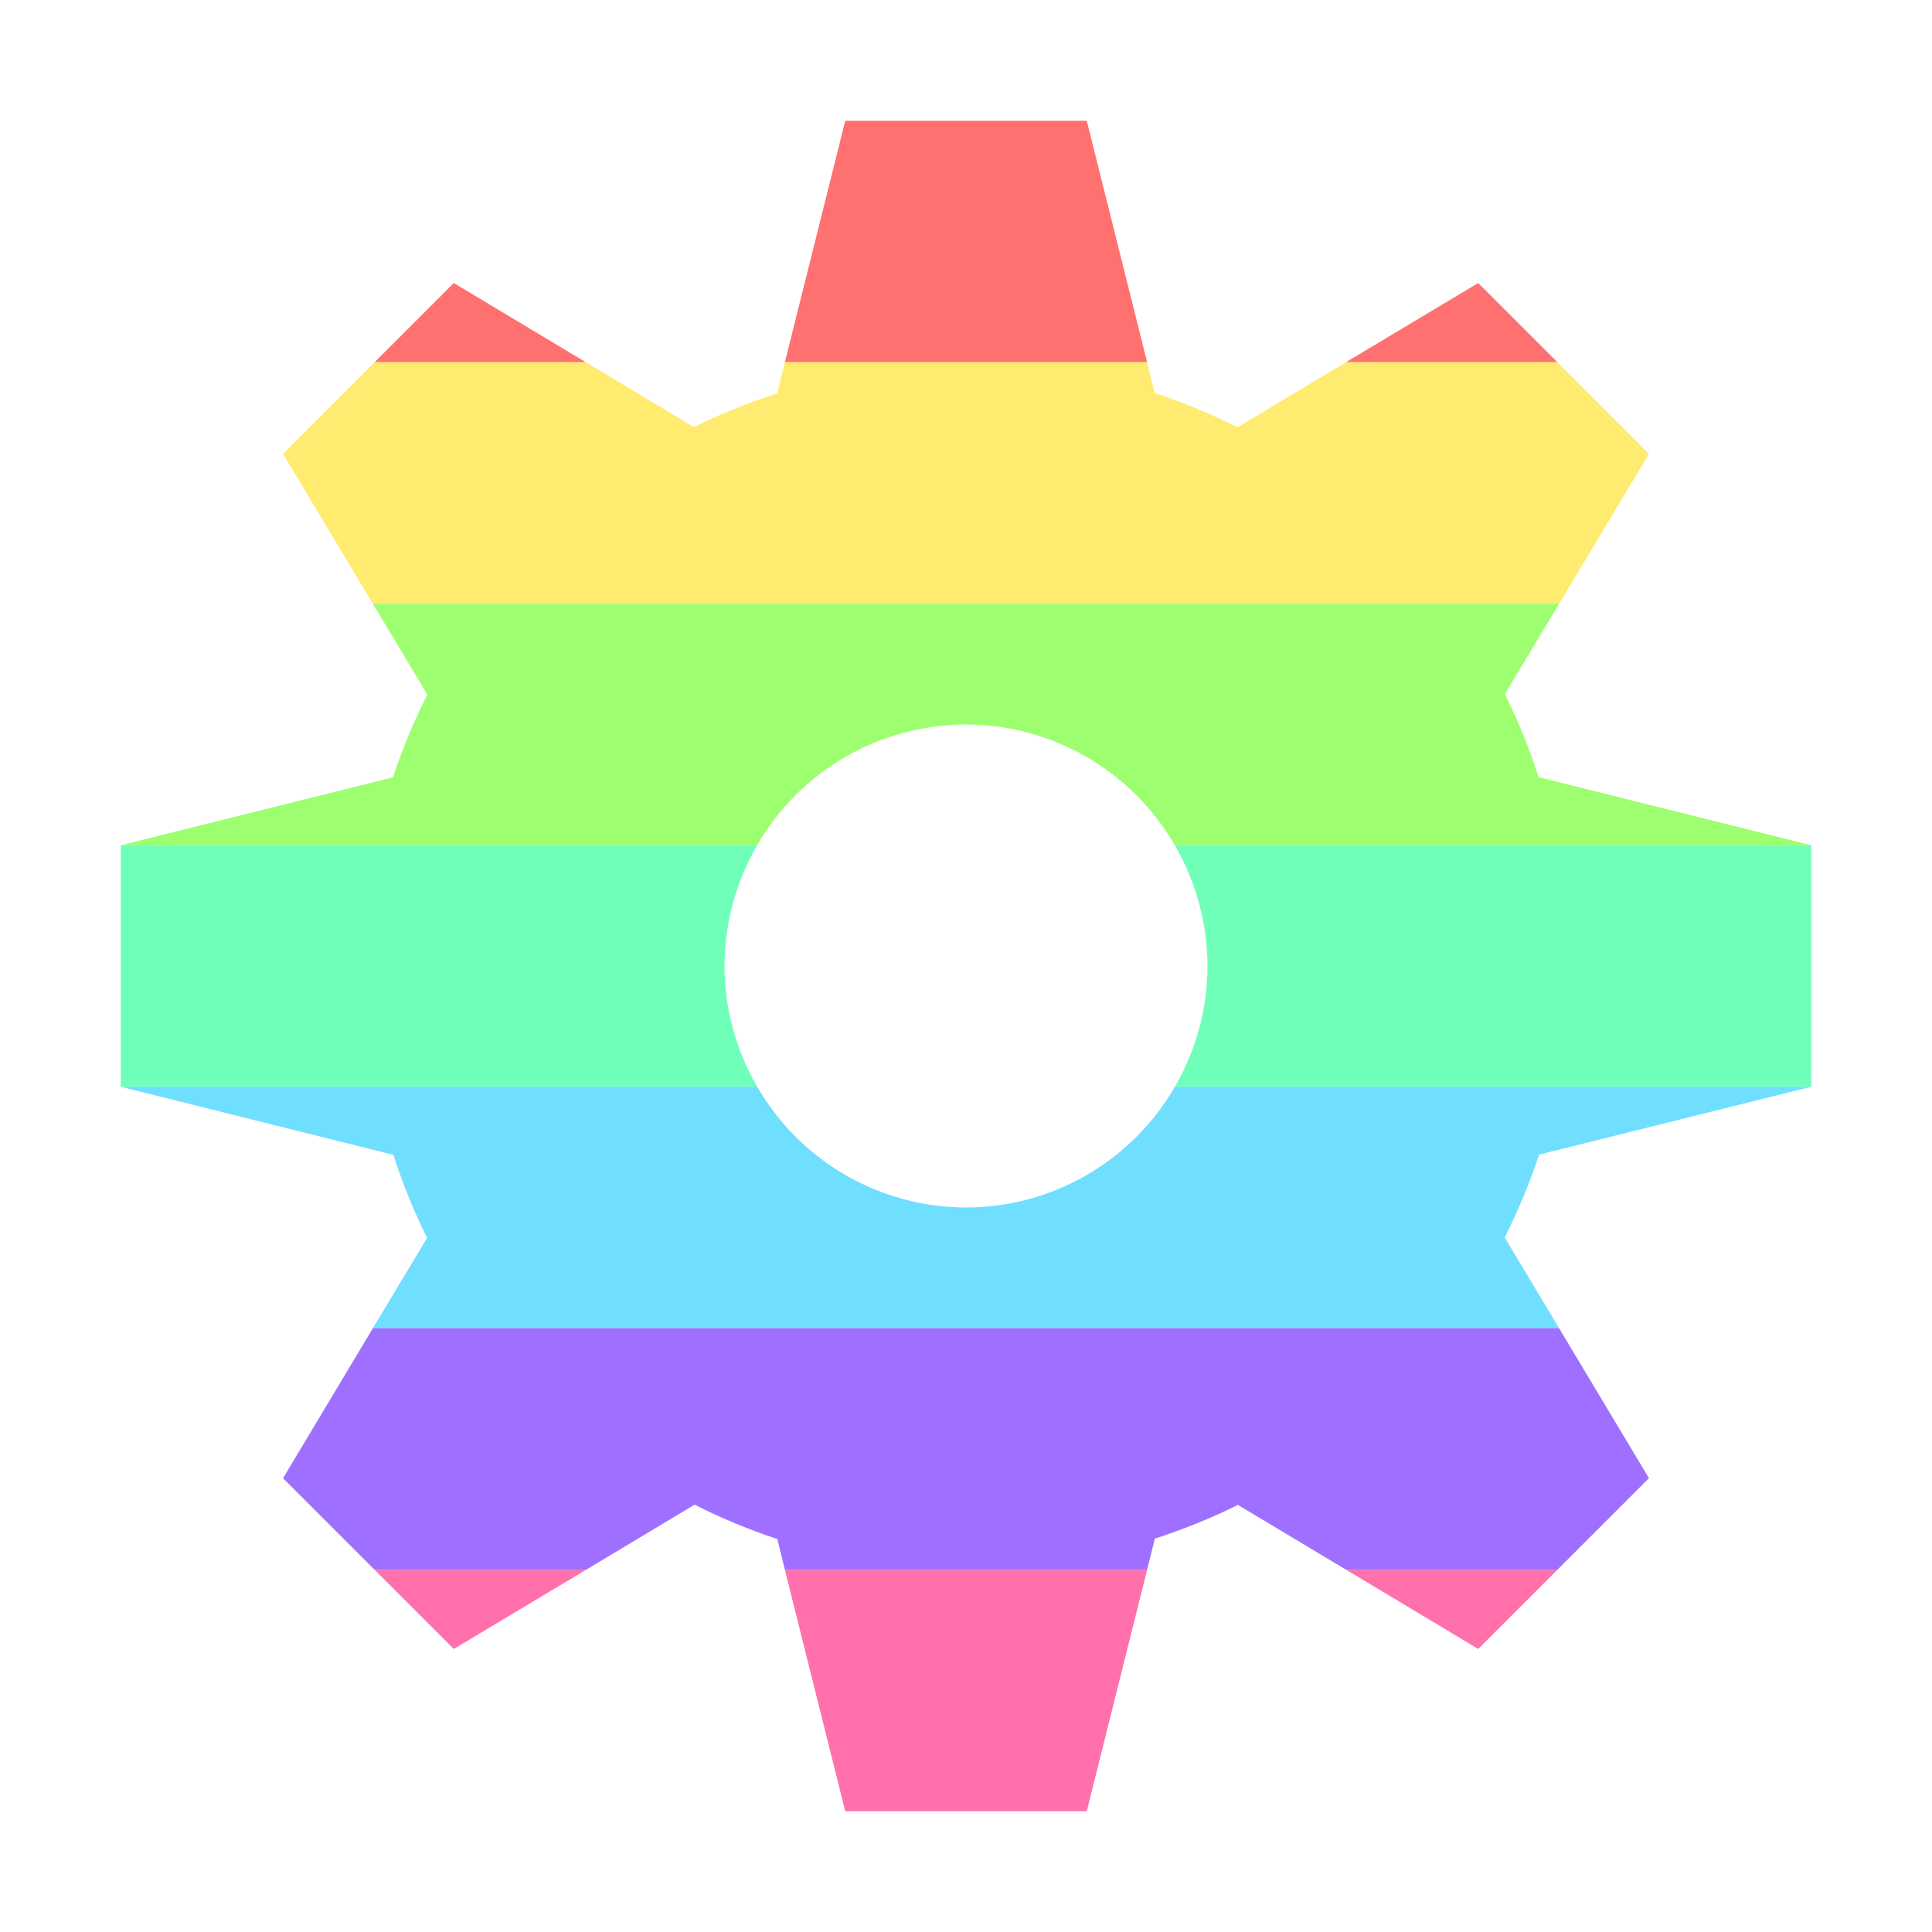
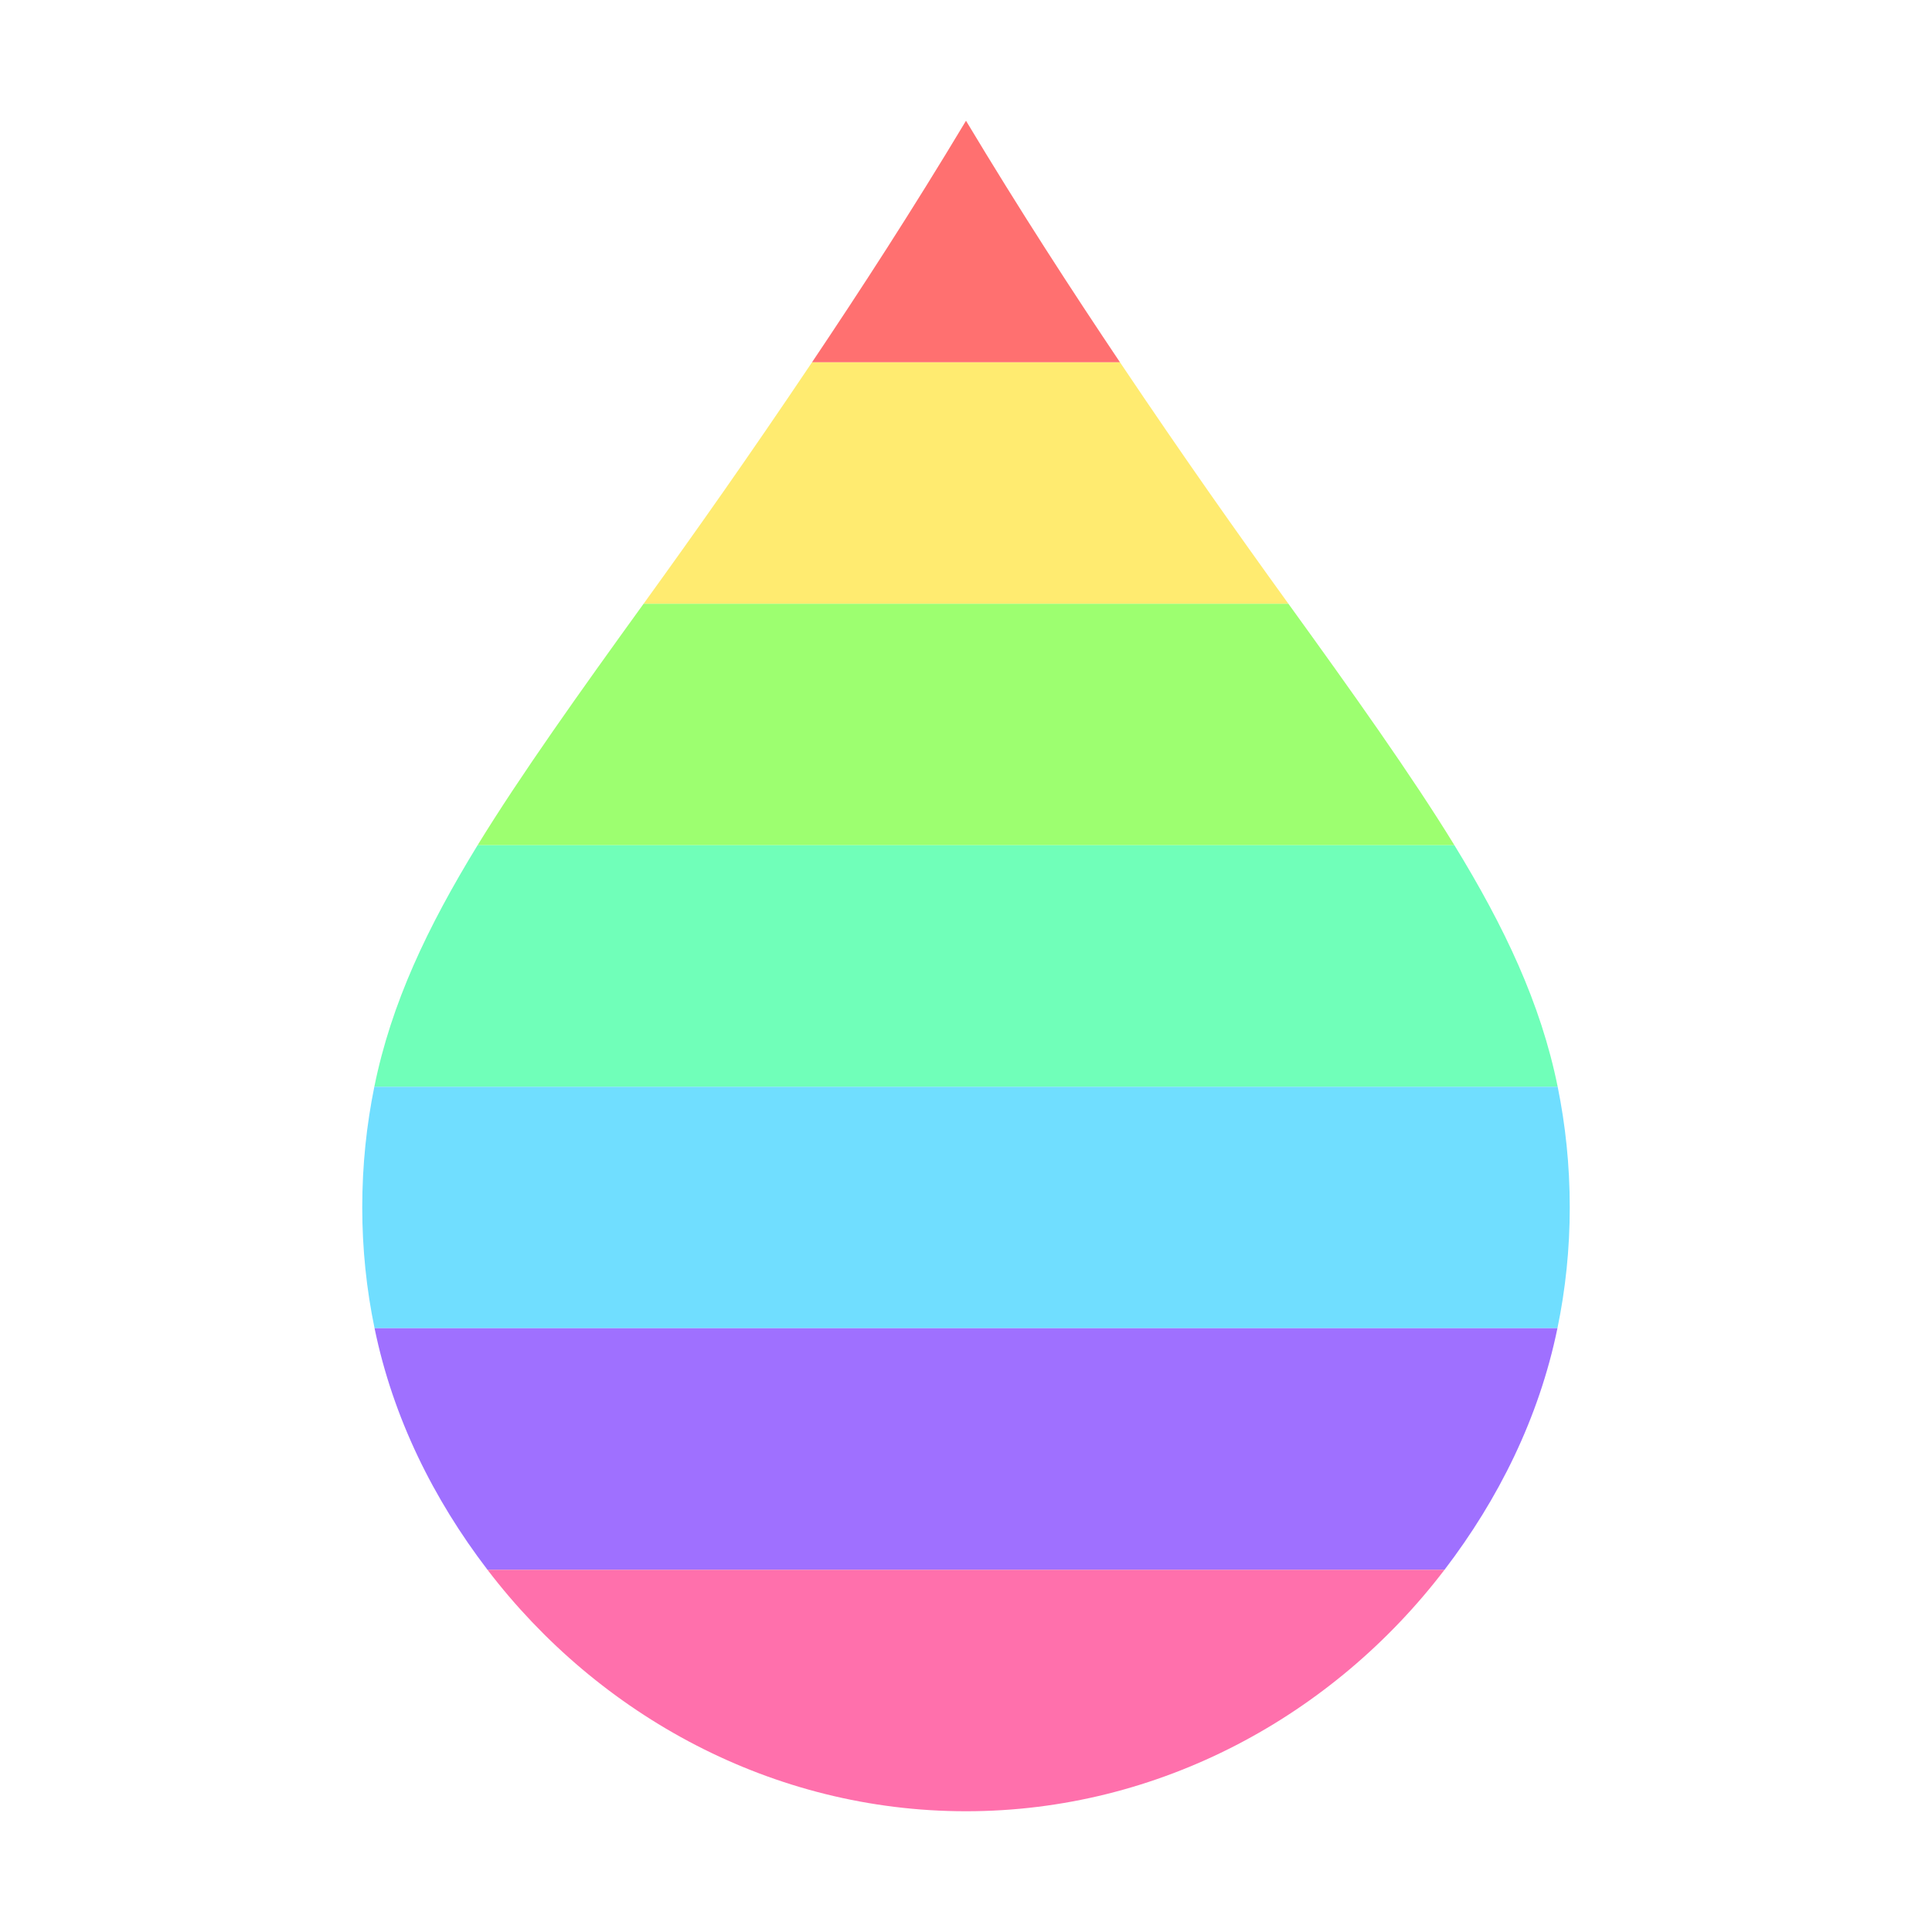
<svg xmlns="http://www.w3.org/2000/svg" width="16" height="16" viewBox="0 0 16 16" id="svg2" version="1.1">
-   <defs id="defs4" />
+   <defs id="defs4">
+     <clipPath id="clipPath4313" clipPathUnits="userSpaceOnUse">
+       <path id="path4315" d="m 6.375,1025.862 c -0.932,2e-4 -1.687,0.672 -1.688,1.5 l 0,1.5 3.375,0 0,-3 -1.688,0 z m 5.062,0 0,3 3.375,0 0,-3 -3.375,0 z m 6.75,0 0,3 3.375,0 0,-3 -3.375,0 z m 6.75,0 0,3 3.375,0 0,-1.5 c -9.3e-5,-0.828 -0.756,-1.5 -1.688,-1.5 l -1.688,0 z m -20.25,6 0,3 3.375,0 0,-3 -3.375,0 z m 20.25,0 0,0.349 c 0.533,0.268 0.976,0.657 1.282,1.128 0.538,0.828 1.294,1.677 2.093,2.572 l 0,-4.049 -3.375,0 z m -1.688,3 c -1.949,3 -5.062,5.015 -5.062,7.5 0,2.485 2.267,4.5 5.062,4.5 2.796,0 5.062,-2.015 5.062,-4.5 0,-2.485 -3.114,-4.5 -5.062,-7.5 z m -18.562,3 0,3 3.375,0 0,-3 -3.375,0 z m 0,6 0,1.5 c 9.31e-5,0.828 0.756,1.5 1.688,1.5 l 1.688,0 0,-3 -3.375,0 z m 6.75,0 0,3 3.375,0 0,-3 -3.375,0 z" style="color:#000000;font-style:normal;font-variant:normal;font-weight:normal;font-stretch:normal;font-size:medium;line-height:normal;font-family:sans-serif;text-indent:0;text-align:start;text-decoration:none;text-decoration-line:none;text-decoration-style:solid;text-decoration-color:#000000;letter-spacing:normal;word-spacing:normal;text-transform:none;direction:ltr;block-progression:tb;writing-mode:lr-tb;baseline-shift:baseline;text-anchor:start;white-space:normal;clip-rule:nonzero;display:inline;overflow:visible;visibility:visible;opacity:1;isolation:auto;mix-blend-mode:normal;color-interpolation:sRGB;color-interpolation-filters:linearRGB;solid-color:#000000;solid-opacity:1;fill:#000000;fill-opacity:1;fill-rule:evenodd;stroke:none;stroke-width:2;stroke-linecap:butt;stroke-linejoin:round;stroke-miterlimit:4;stroke-dasharray:none;stroke-dashoffset:0;stroke-opacity:1;color-rendering:auto;image-rendering:auto;shape-rendering:auto;text-rendering:auto;enable-background:accumulate" />
+     </clipPath>
+   </defs>
  <g id="layer1" transform="translate(0,-1036.362)">
-     <path style="fill:#ff7070;fill-opacity:1;stroke:none;stroke-width:2.514;stroke-linecap:round;stroke-linejoin:miter;stroke-miterlimit:4;stroke-dasharray:none;stroke-opacity:1" d="M 7 1 L 6.5 3 L 9.5 3 L 9 1 L 7 1 z M 3.758 2.344 L 3.102 3 L 4.852 3 L 3.758 2.344 z M 12.242 2.344 L 11.146 3 L 12.898 3 L 12.242 2.344 z " transform="translate(0,1036.362)" id="rect4159" />
-     <path style="fill:#ffeb70;fill-opacity:1;stroke:none;stroke-width:2.514;stroke-linecap:round;stroke-linejoin:miter;stroke-miterlimit:4;stroke-dasharray:none;stroke-opacity:1" d="M 3.102 3 L 2.344 3.758 L 3.088 5 L 12.912 5 L 13.656 3.758 L 12.898 3 L 11.146 3 L 10.248 3.539 A 5 5 0 0 0 9.562 3.254 L 9.5 3 L 6.5 3 L 6.436 3.258 A 5 5 0 0 0 5.746 3.537 L 4.852 3 L 3.102 3 z " transform="translate(0,1036.362)" id="rect4161-3" />
-     <path style="fill:#9dff70;fill-opacity:1;stroke:none;stroke-width:2.514;stroke-linecap:round;stroke-linejoin:miter;stroke-miterlimit:4;stroke-dasharray:none;stroke-opacity:1" d="M 3.088 5 L 3.539 5.752 A 5 5 0 0 0 3.254 6.438 L 1 7 L 6.27 7 A 2 2 0 0 1 8 6 A 2 2 0 0 1 9.729 7 L 15 7 L 12.742 6.436 A 5 5 0 0 0 12.463 5.748 L 12.912 5 L 3.088 5 z " transform="translate(0,1036.362)" id="rect4163-6" />
-     <path style="fill:#70ffb9;fill-opacity:1;stroke:none;stroke-width:2.514;stroke-linecap:round;stroke-linejoin:miter;stroke-miterlimit:4;stroke-dasharray:none;stroke-opacity:1" d="M 1 7 L 1 9 L 6.271 9 A 2 2 0 0 1 6 8 A 2 2 0 0 1 6.27 7 L 1 7 z M 9.729 7 A 2 2 0 0 1 10 8 A 2 2 0 0 1 9.73 9 L 15 9 L 15 7 L 9.729 7 z " transform="translate(0,1036.362)" id="rect4165-1" />
-     <path style="fill:#70deff;fill-opacity:1;stroke:none;stroke-width:2.514;stroke-linecap:round;stroke-linejoin:miter;stroke-miterlimit:4;stroke-dasharray:none;stroke-opacity:1" d="M 1 9 L 3.258 9.564 A 5 5 0 0 0 3.537 10.252 L 3.088 11 L 12.912 11 L 12.461 10.248 A 5 5 0 0 0 12.746 9.562 L 15 9 L 9.73 9 A 2 2 0 0 1 8 10 A 2 2 0 0 1 6.271 9 L 1 9 z " transform="translate(0,1036.362)" id="rect4167" />
-     <path style="fill:#ff70ac;fill-opacity:1;stroke:none;stroke-width:2.514;stroke-linecap:round;stroke-linejoin:miter;stroke-miterlimit:4;stroke-dasharray:none;stroke-opacity:1" d="M 3.102 13 L 3.758 13.656 L 4.854 13 L 3.102 13 z M 6.5 13 L 7 15 L 9 15 L 9.5 13 L 6.5 13 z M 11.148 13 L 12.242 13.656 L 12.898 13 L 11.148 13 z " transform="translate(0,1036.362)" id="rect4169" />
-     <path style="fill:#9f70ff;fill-opacity:1;stroke:none;stroke-width:2.514;stroke-linecap:round;stroke-linejoin:miter;stroke-miterlimit:4;stroke-dasharray:none;stroke-opacity:1" d="M 3.088 11 L 2.344 12.242 L 3.102 13 L 4.854 13 L 5.752 12.461 A 5 5 0 0 0 6.438 12.746 L 6.5 13 L 9.5 13 L 9.564 12.742 A 5 5 0 0 0 10.252 12.463 L 11.148 13 L 12.898 13 L 13.656 12.242 L 12.912 11 L 3.088 11 z " transform="translate(0,1036.362)" id="rect4146" />
+     <path style="opacity:1;fill:#ffeb70;fill-opacity:1;stroke:#575757;stroke-width:0;stroke-linecap:round;stroke-linejoin:round;stroke-miterlimit:4;stroke-dasharray:none;stroke-dashoffset:0;stroke-opacity:1" d="M 6.725 3 C 6.195 3.789 5.762 4.402 5.33 5 L 10.67 5 C 10.238 4.402 9.805 3.789 9.275 3 L 6.725 3 z " transform="translate(0,1036.362)" id="rect823" />
+     <path style="opacity:1;fill:#9dff70;fill-opacity:1;stroke:#575757;stroke-width:0;stroke-linecap:round;stroke-linejoin:round;stroke-miterlimit:4;stroke-dasharray:none;stroke-dashoffset:0;stroke-opacity:1" d="M 5.33 5 C 4.804 5.728 4.31 6.421 3.955 7 L 12.045 7 C 11.69 6.421 11.196 5.728 10.67 5 L 5.33 5 z " transform="translate(0,1036.362)" id="rect825" />
+     <path style="opacity:1;fill:#70ffb9;fill-opacity:1;stroke:#575757;stroke-width:0;stroke-linecap:round;stroke-linejoin:round;stroke-miterlimit:4;stroke-dasharray:none;stroke-dashoffset:0;stroke-opacity:1" d="M 3.955 7 C 3.541 7.676 3.24 8.308 3.1 9 L 12.9 9 C 12.76 8.308 12.459 7.676 12.045 7 L 3.955 7 z " transform="translate(0,1036.362)" id="rect827" />
+     <path style="opacity:1;fill:#70deff;fill-opacity:1;stroke:#575757;stroke-width:0;stroke-linecap:round;stroke-linejoin:round;stroke-miterlimit:4;stroke-dasharray:none;stroke-dashoffset:0;stroke-opacity:1" d="M 3.1 9 C 3.036 9.316 3 9.645 3 10 C 3 10.342 3.035 10.677 3.102 11 L 12.898 11 C 12.965 10.677 13 10.342 13 10 C 13 9.645 12.964 9.316 12.9 9 L 3.1 9 z " transform="translate(0,1036.362)" id="rect829" />
+     <path style="opacity:1;fill:#9f70ff;fill-opacity:1;stroke:#575757;stroke-width:0;stroke-linecap:round;stroke-linejoin:round;stroke-miterlimit:4;stroke-dasharray:none;stroke-dashoffset:0;stroke-opacity:1" d="M 3.102 11 C 3.255 11.744 3.591 12.416 4.037 13 L 11.963 13 C 12.409 12.416 12.745 11.744 12.898 11 L 3.102 11 z " transform="translate(0,1036.362)" id="rect831" />
+     <path style="opacity:1;fill:#ff70ac;fill-opacity:1;stroke:#575757;stroke-width:0;stroke-linecap:round;stroke-linejoin:round;stroke-miterlimit:4;stroke-dasharray:none;stroke-dashoffset:0;stroke-opacity:1" d="M 4.037 13 C 4.959 14.208 6.398 15 8 15 C 9.602 15 11.041 14.208 11.963 13 L 4.037 13 z " transform="translate(0,1036.362)" id="rect833" />
+     <path style="opacity:1;fill:#ff7070;fill-opacity:1;stroke:#575757;stroke-width:0;stroke-linecap:round;stroke-linejoin:round;stroke-miterlimit:4;stroke-dasharray:none;stroke-dashoffset:0;stroke-opacity:1" d="M 8 1 C 7.548 1.753 7.128 2.399 6.725 3 L 9.275 3 C 8.872 2.399 8.452 1.753 8 1 z " transform="translate(0,1036.362)" id="rect835" />
  </g>
</svg>
